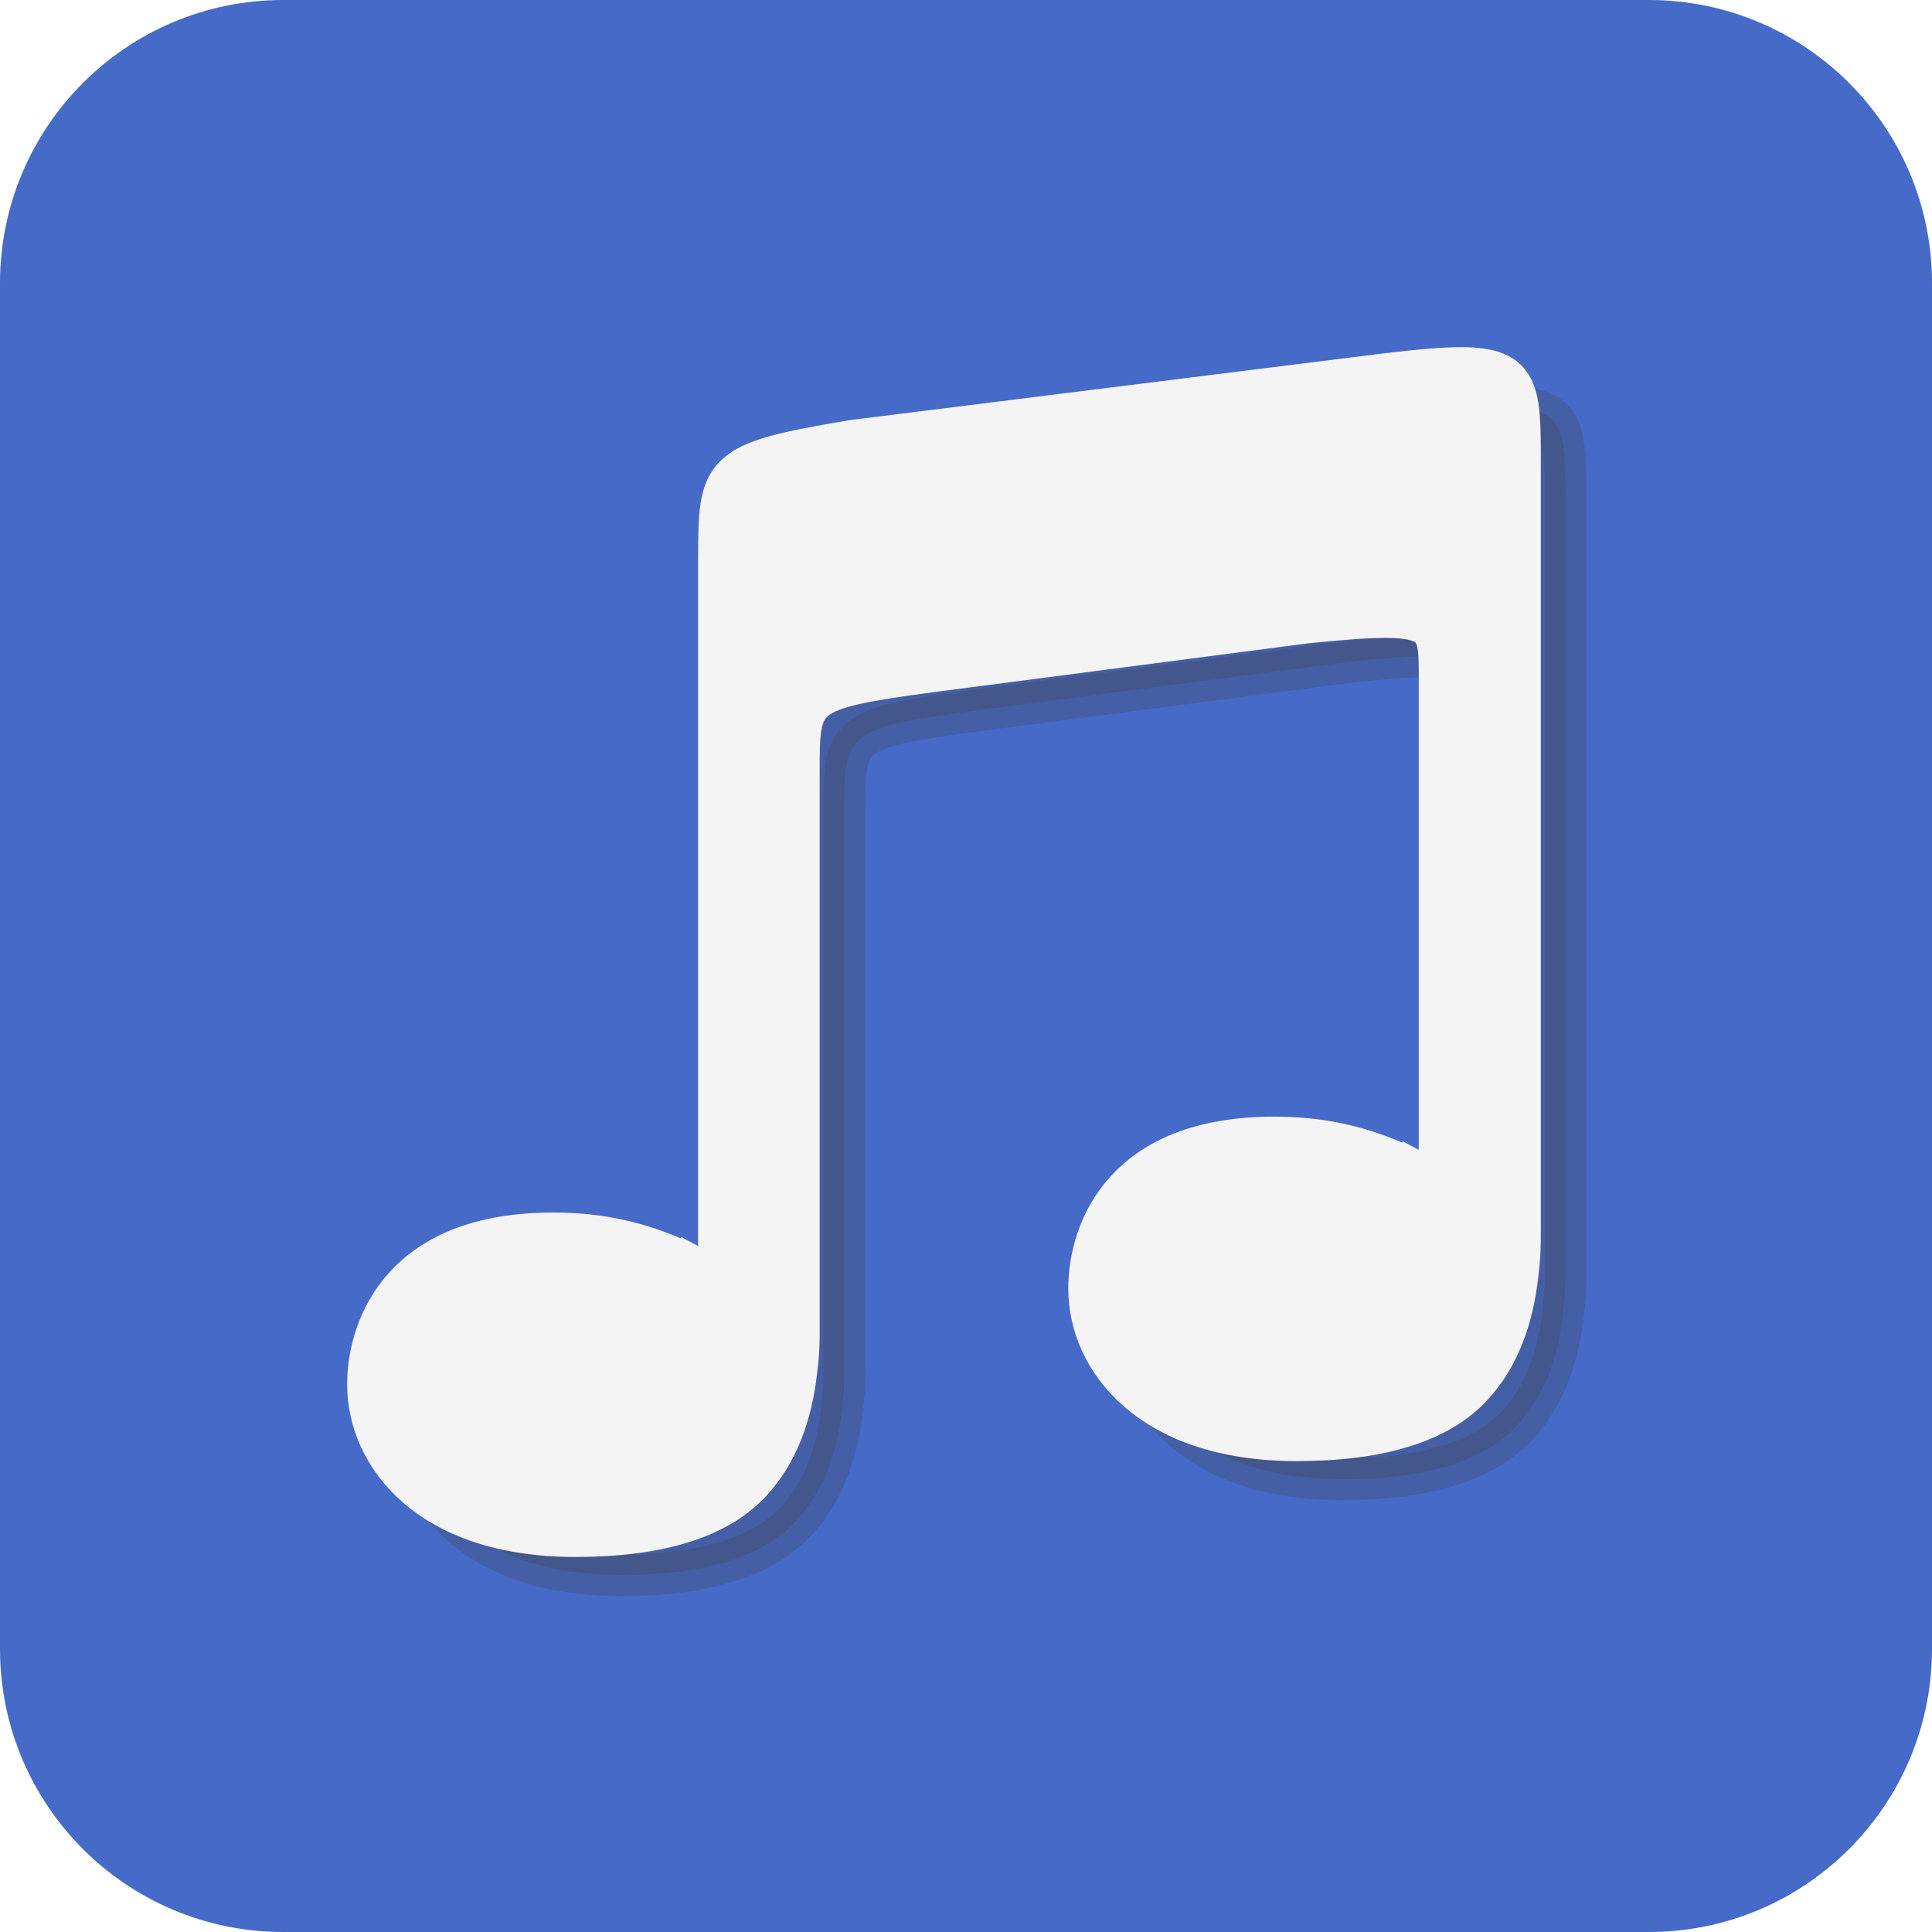
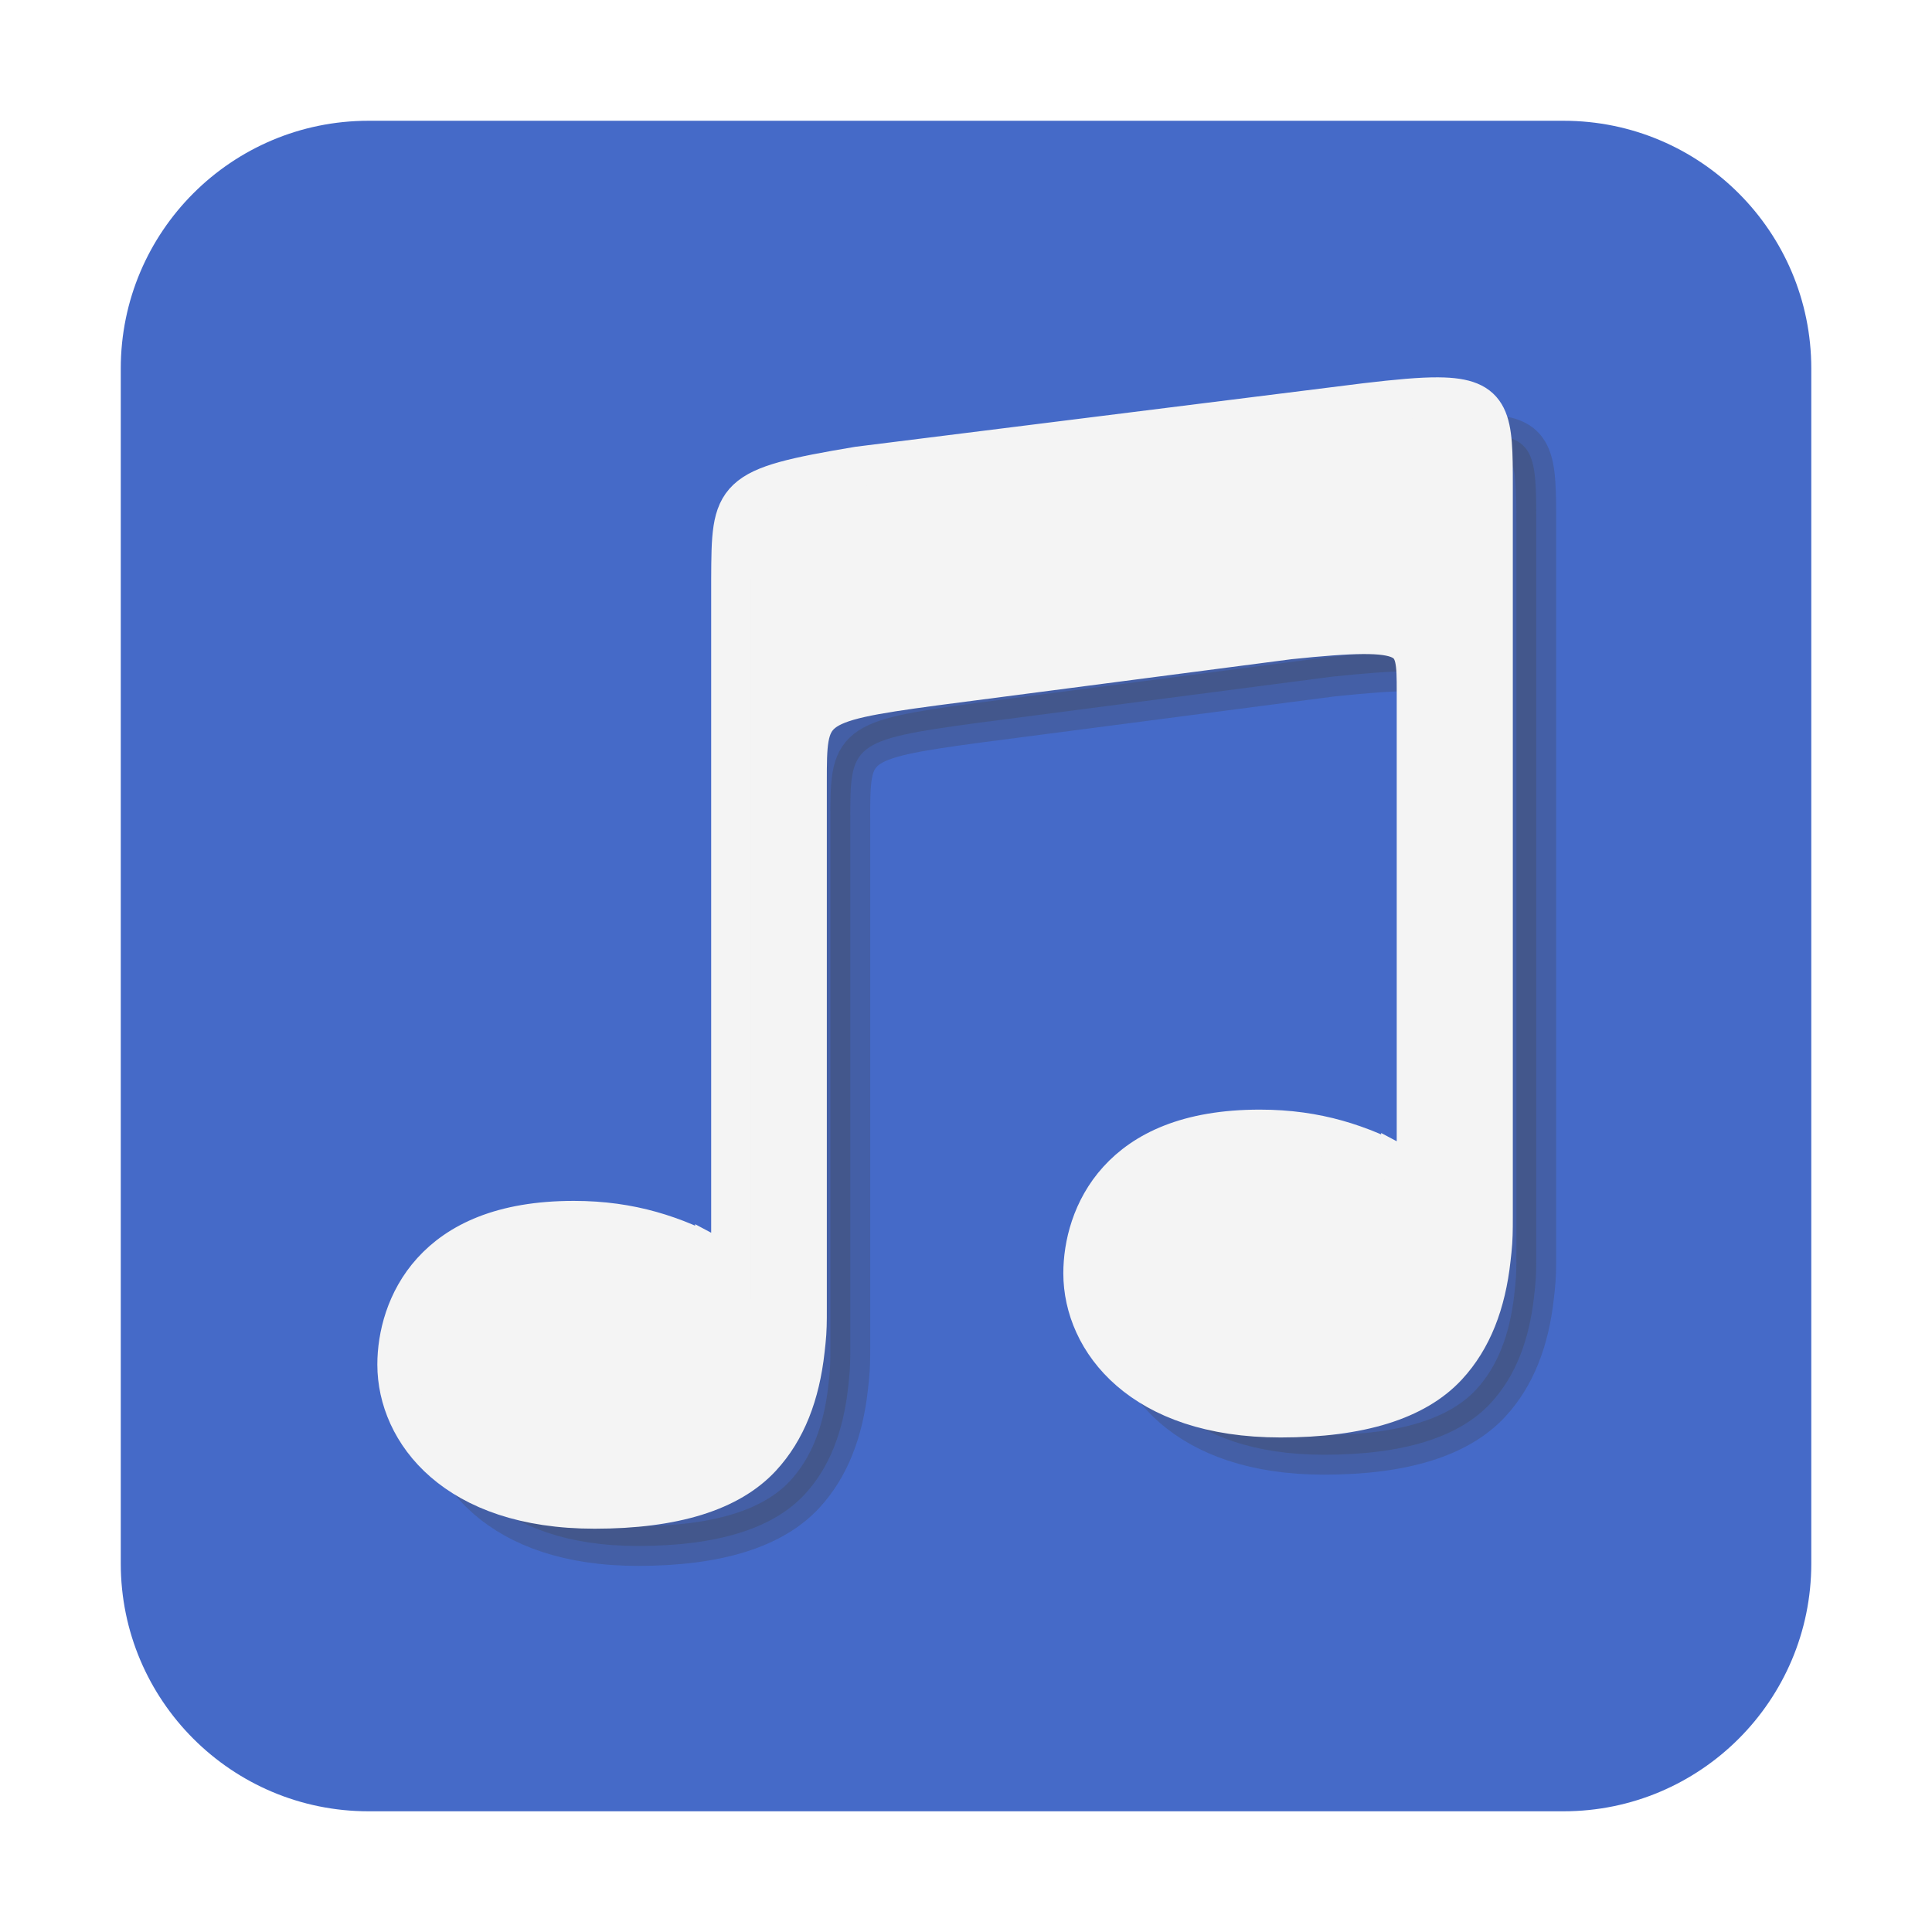
<svg xmlns="http://www.w3.org/2000/svg" id="svg9192" width="128" height="128" version="1.1" viewBox="0 0 33.867 33.867">
-   <g id="layer1">
-     <rect id="rect9275" width="33.867" height="33.867" ry="4.964" fill="#456ac8" />
-     <g id="g4574" transform="matrix(.27874 0 0 .27863 .50546 -.14466)" stroke-width="2.632">
-       <path id="path4393" d="m93.057 26.134c-1.183-0.01-2.755 0.135-4.847 0.383l-33.535 4.195c-8.404 1.411-8.375 1.849-8.404 7.446v45.41c-0.351-0.194-0.696-0.388-1.059-0.58v0.002c-2.67-1.41-5.516-2.414-9.338-2.414-4.788 0-7.643 1.445-9.371 3.348-1.728 1.903-2.302 4.302-2.302 6.157 0 2.236 0.969 4.623 3.07 6.442 2.101 1.819 5.332 3.092 9.977 3.092 5.246 0 8.935-1.155 11.021-3.409 1.642-1.775 2.55-4.147 2.875-7.073v-8e-3c0.045-0.355 0.078-0.72 0.107-1.095 0.044-0.578 0.034-1.66 0.034-1.66v-34.769c0-4.967-3.09e-4 -5.264 8.406-6.396l23.48-3.061c8.422-0.869 8.423-0.26 8.423 3.466v31.909c-0.341-0.188-0.678-0.378-1.03-0.564v2e-3c-2.67-1.41-5.515-2.414-9.337-2.414-4.788 0-7.644 1.445-9.373 3.348s-2.302 4.302-2.302 6.157c0 2.236 0.97 4.623 3.071 6.442 2.101 1.819 5.332 3.093 9.977 3.094 5.246 0 8.935-1.155 11.021-3.41 1.642-1.775 2.549-4.146 2.873-7.072v-0.009c0.045-0.355 0.078-0.719 0.107-1.094 0.044-0.578 0.036-1.661 0.036-1.661v-48.373c0-4.356-0.036-5.799-3.584-5.83z" enable-background="new" fill="#404040" fill-opacity=".251" stroke="#404040" stroke-opacity=".251" />
-       <path id="path4393-3" d="m90.19 23.676c-1.183-0.01-2.755 0.135-4.847 0.383l-33.535 4.195c-8.404 1.411-8.375 1.849-8.404 7.446v45.41c-0.351-0.194-0.696-0.388-1.059-0.58v0.002c-2.67-1.41-5.516-2.414-9.338-2.414-4.788 0-7.643 1.445-9.371 3.348-1.728 1.903-2.302 4.302-2.302 6.157 0 2.236 0.969 4.623 3.07 6.442 2.101 1.819 5.332 3.092 9.977 3.092 5.246 0 8.935-1.155 11.021-3.409 1.642-1.775 2.55-4.147 2.875-7.073v-8e-3c0.045-0.355 0.078-0.72 0.107-1.095 0.044-0.578 0.034-1.66 0.034-1.66v-34.769c0-4.967-3.09e-4 -5.264 8.406-6.396l23.48-3.061c8.422-0.869 8.423-0.26 8.423 3.466v31.909c-0.341-0.188-0.678-0.378-1.03-0.564v2e-3c-2.67-1.41-5.515-2.414-9.337-2.414-4.788 0-7.644 1.445-9.373 3.348s-2.302 4.302-2.302 6.157c0 2.236 0.97 4.623 3.071 6.442 2.101 1.819 5.332 3.093 9.977 3.094 5.246 0 8.935-1.155 11.021-3.41 1.642-1.775 2.549-4.146 2.873-7.072v-0.009c0.045-0.355 0.078-0.719 0.107-1.094 0.044-0.578 0.036-1.661 0.036-1.661v-48.373c0-4.356-0.036-5.799-3.584-5.83z" enable-background="new" fill="#f4f4f4" stroke="#f4f4f4" />
-     </g>
+   <rect id="rect9275" x="2.117" y="2.117" width="29.634" height="29.634" ry="4.343" fill="#456ac8" stroke-width=".875" />
+   <g id="g4574" transform="matrix(.26515 0 0 .26517 1.3069 .68531)" stroke-width="2.632">
+     <path id="path4393" d="m93.057 26.134c-1.183-0.01-2.755 0.135-4.847 0.383l-33.535 4.195c-8.404 1.411-8.375 1.849-8.404 7.446v45.41c-0.351-0.194-0.696-0.388-1.059-0.58v0.002c-2.67-1.41-5.516-2.414-9.338-2.414-4.788 0-7.643 1.445-9.371 3.348-1.728 1.903-2.302 4.302-2.302 6.157 0 2.236 0.969 4.623 3.07 6.442 2.101 1.819 5.332 3.092 9.977 3.092 5.246 0 8.935-1.155 11.021-3.409 1.642-1.775 2.55-4.147 2.875-7.073v-8e-3c0.045-0.355 0.078-0.72 0.107-1.095 0.044-0.578 0.034-1.66 0.034-1.66v-34.769c0-4.967-3.09e-4 -5.264 8.406-6.396l23.48-3.061c8.422-0.869 8.423-0.26 8.423 3.466v31.909c-0.341-0.188-0.678-0.378-1.03-0.564v2e-3c-2.67-1.41-5.515-2.414-9.337-2.414-4.788 0-7.644 1.445-9.373 3.348s-2.302 4.302-2.302 6.157c0 2.236 0.97 4.623 3.071 6.442 2.101 1.819 5.332 3.093 9.977 3.094 5.246 0 8.935-1.155 11.021-3.41 1.642-1.775 2.549-4.146 2.873-7.072v-0.009c0.045-0.355 0.078-0.719 0.107-1.094 0.044-0.578 0.036-1.661 0.036-1.661v-48.373c0-4.356-0.036-5.799-3.584-5.83z" enable-background="new" fill="#404040" fill-opacity=".251" stroke="#404040" stroke-opacity=".251" />
+     <path id="path4393-3" d="m90.19 23.676c-1.183-0.01-2.755 0.135-4.847 0.383l-33.535 4.195c-8.404 1.411-8.375 1.849-8.404 7.446v45.41c-0.351-0.194-0.696-0.388-1.059-0.58v0.002c-2.67-1.41-5.516-2.414-9.338-2.414-4.788 0-7.643 1.445-9.371 3.348-1.728 1.903-2.302 4.302-2.302 6.157 0 2.236 0.969 4.623 3.07 6.442 2.101 1.819 5.332 3.092 9.977 3.092 5.246 0 8.935-1.155 11.021-3.409 1.642-1.775 2.55-4.147 2.875-7.073v-8e-3c0.045-0.355 0.078-0.72 0.107-1.095 0.044-0.578 0.034-1.66 0.034-1.66v-34.769c0-4.967-3.09e-4 -5.264 8.406-6.396l23.48-3.061c8.422-0.869 8.423-0.26 8.423 3.466v31.909c-0.341-0.188-0.678-0.378-1.03-0.564v2e-3c-2.67-1.41-5.515-2.414-9.337-2.414-4.788 0-7.644 1.445-9.373 3.348s-2.302 4.302-2.302 6.157c0 2.236 0.97 4.623 3.071 6.442 2.101 1.819 5.332 3.093 9.977 3.094 5.246 0 8.935-1.155 11.021-3.41 1.642-1.775 2.549-4.146 2.873-7.072v-0.009c0.045-0.355 0.078-0.719 0.107-1.094 0.044-0.578 0.036-1.661 0.036-1.661v-48.373c0-4.356-0.036-5.799-3.584-5.83z" enable-background="new" fill="#f4f4f4" stroke="#f4f4f4" />
  </g>
</svg>
